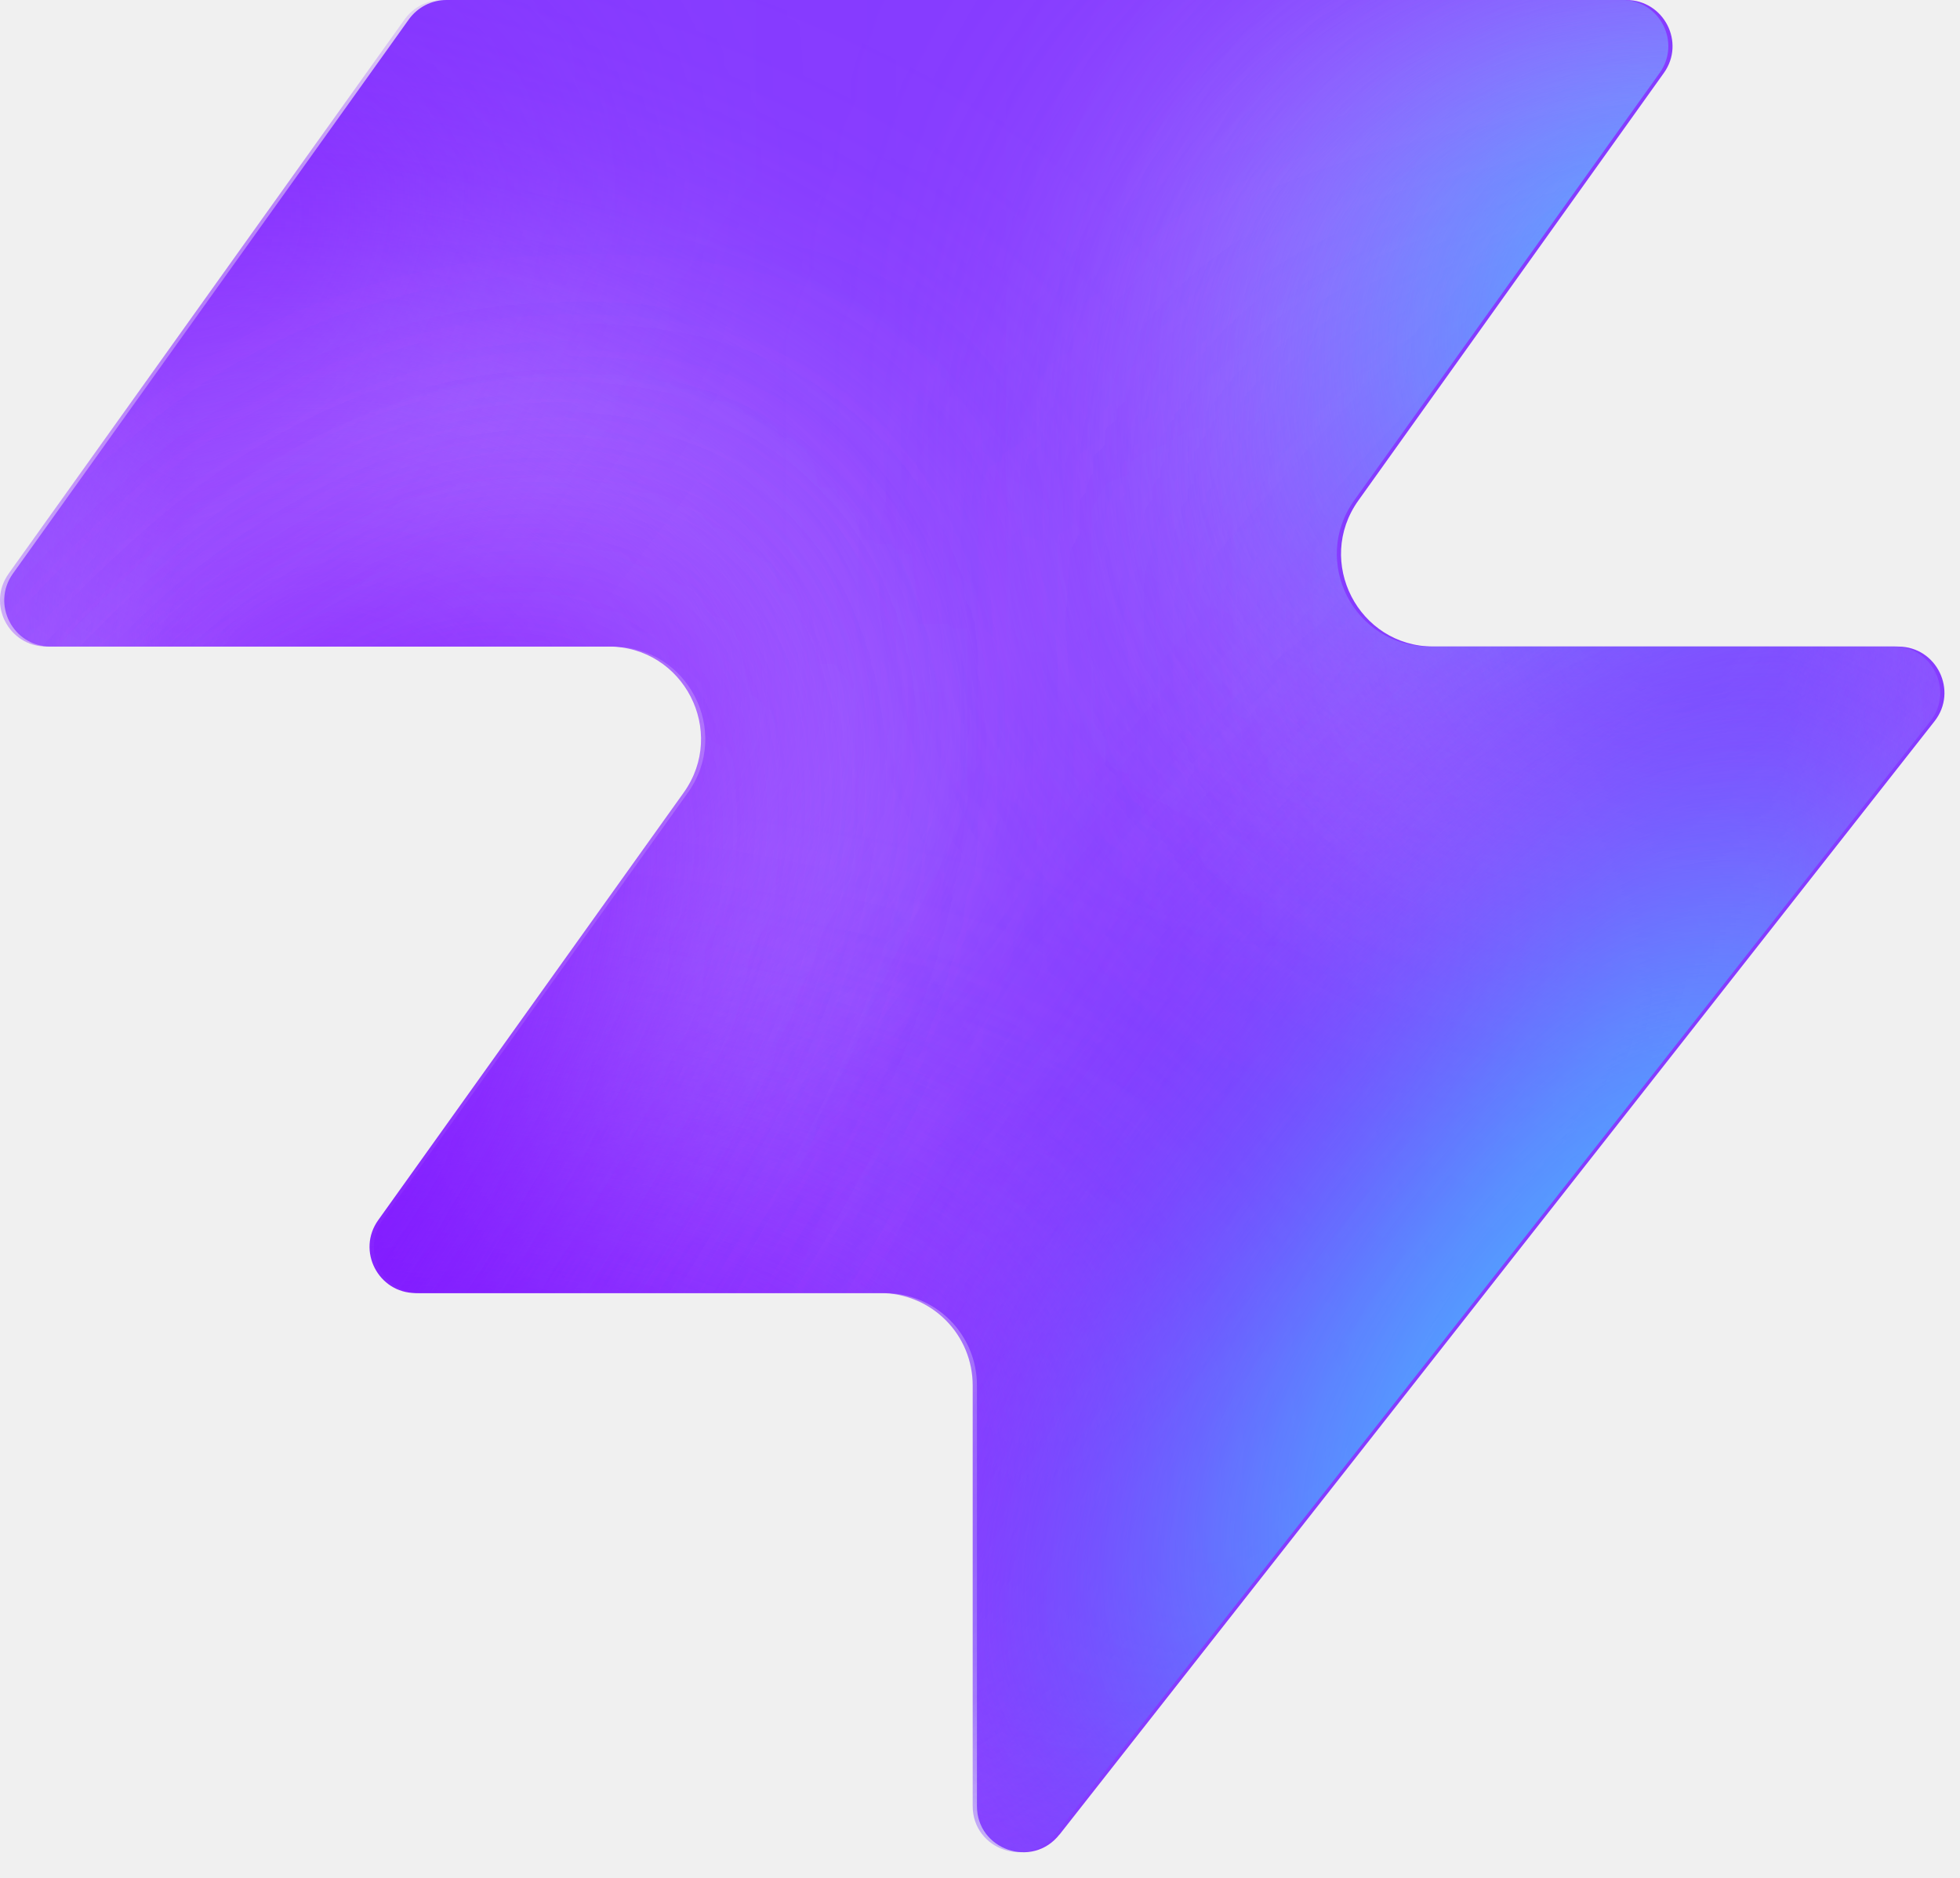
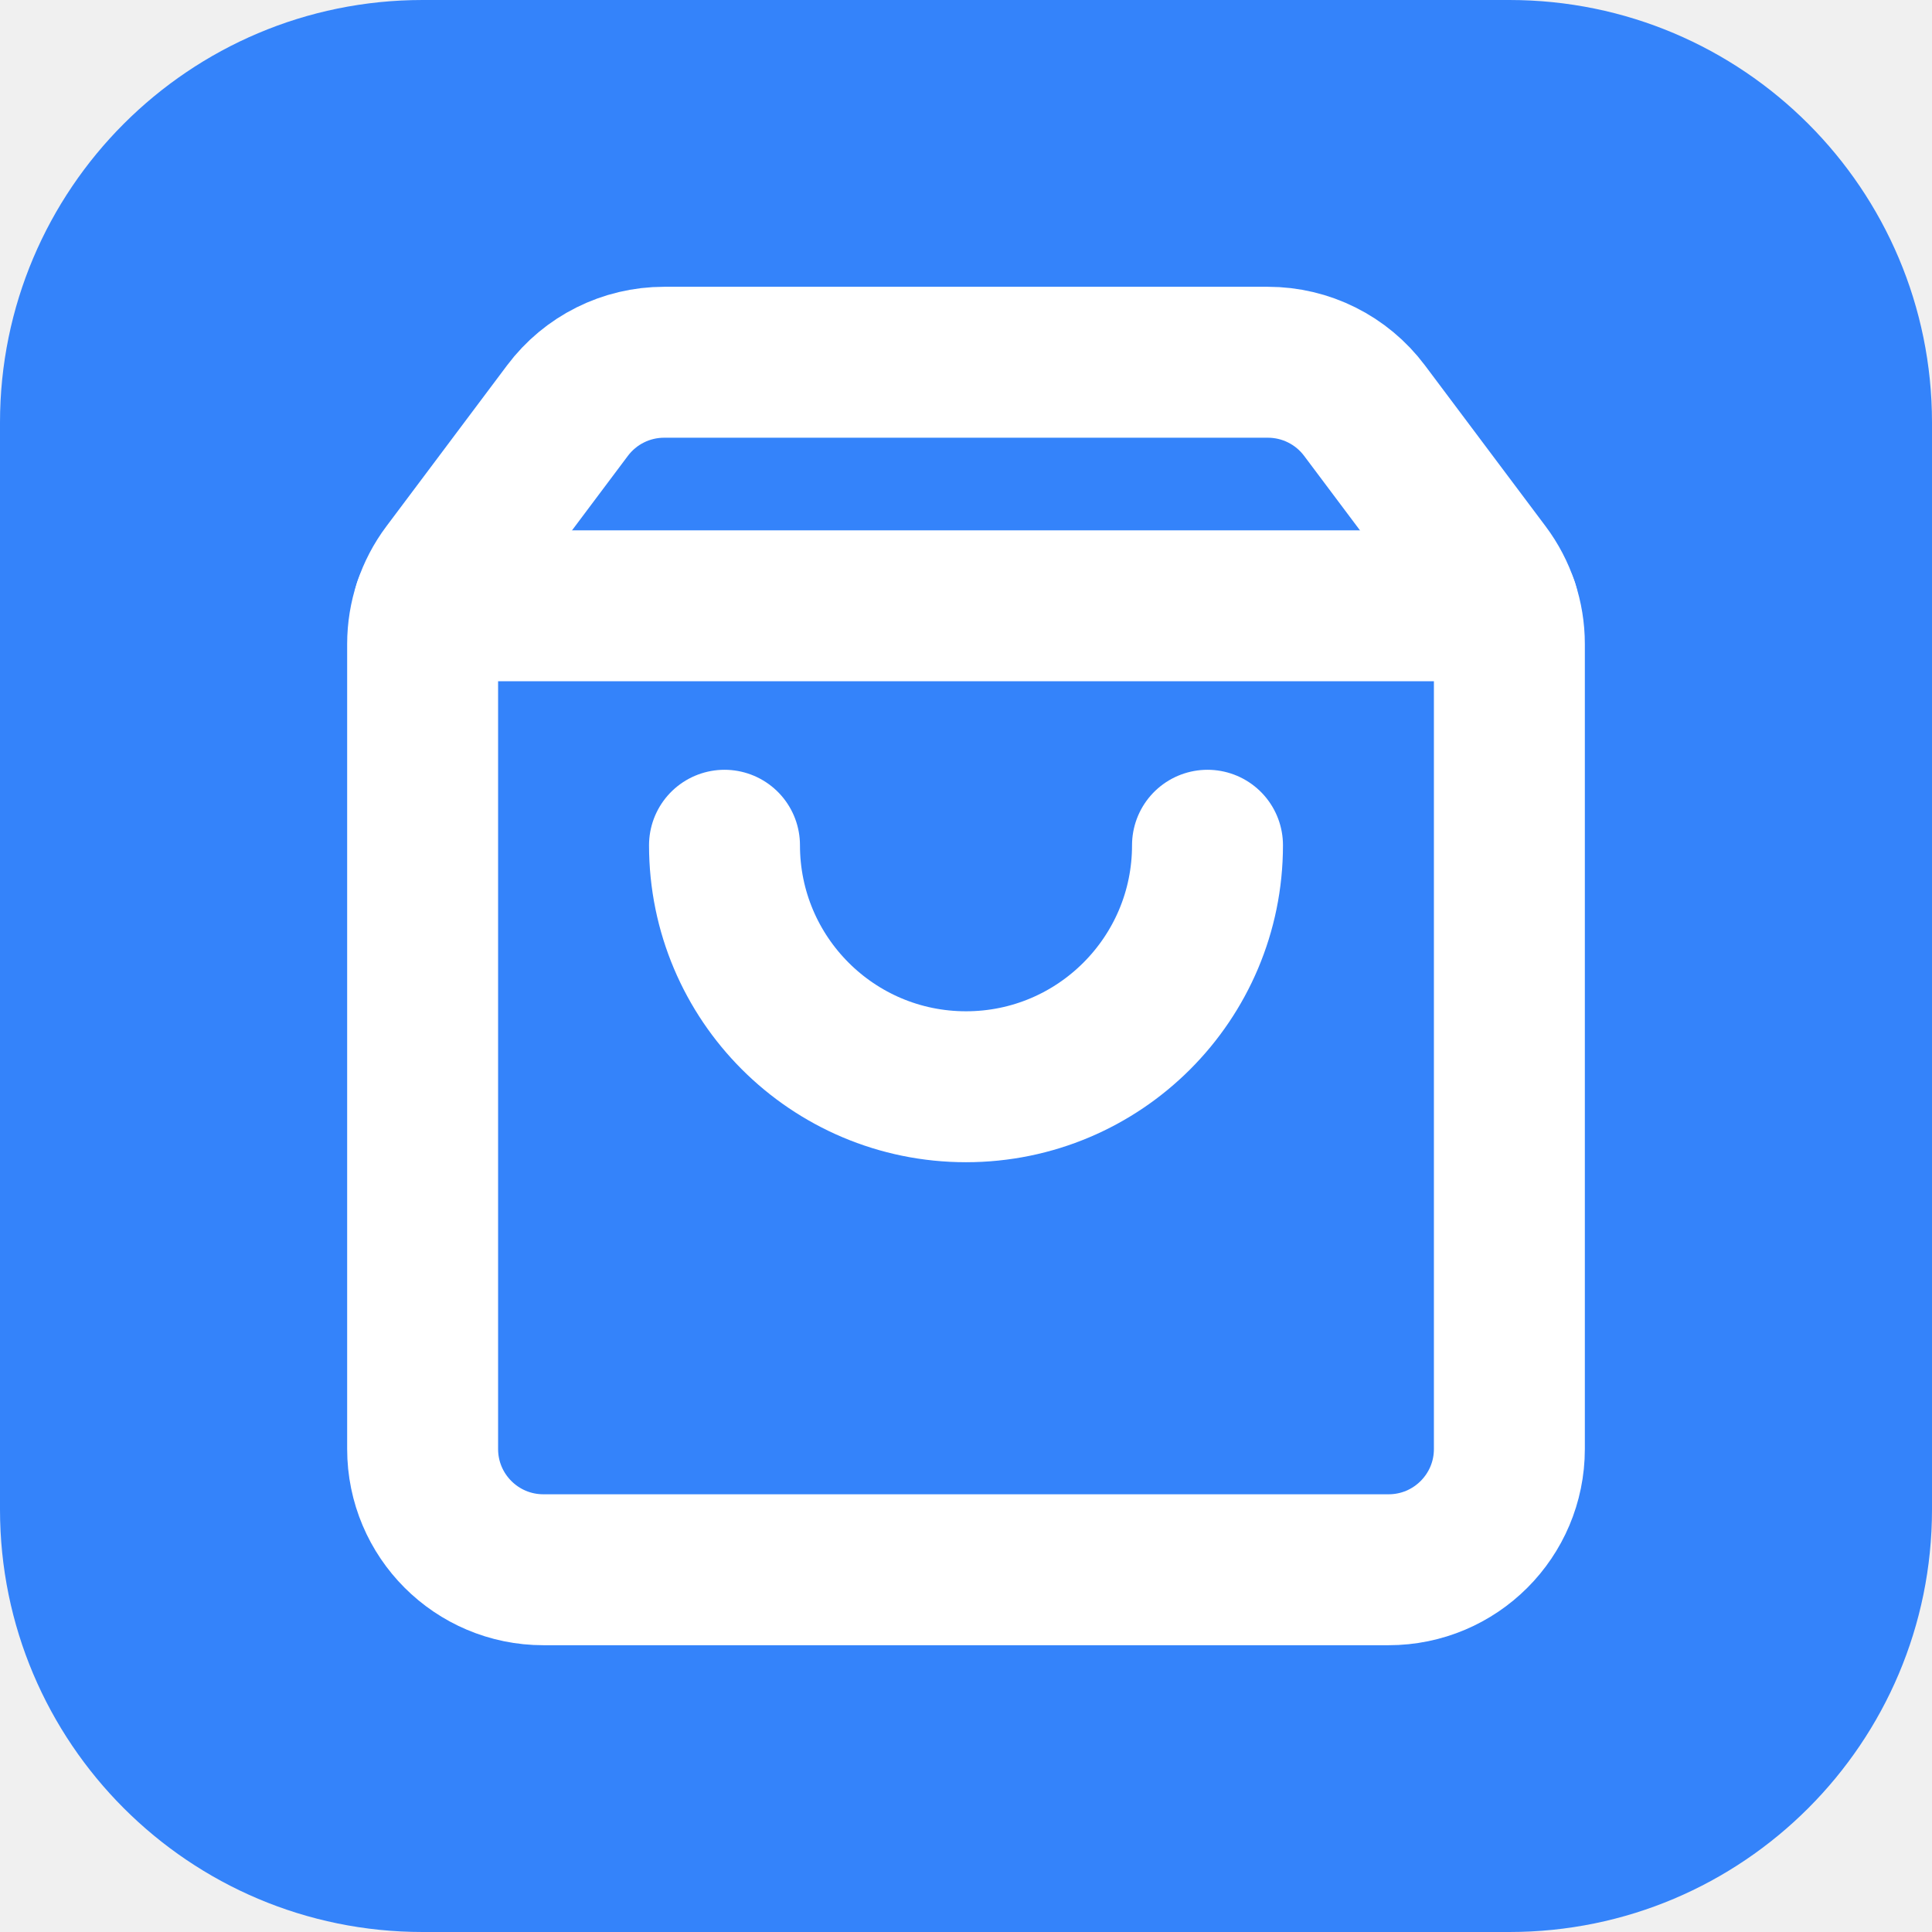
- <svg xmlns="http://www.w3.org/2000/svg" width="48" height="46" fill="none" viewBox="0 0 48 46">
-   <path fill="#863bff" d="M25.946 44.938c-.664.845-2.021.375-2.021-.698V33.937a2.26 2.26 0 0 0-2.262-2.262H10.287c-.92 0-1.456-1.04-.92-1.788l7.48-10.471c1.07-1.497 0-3.578-1.842-3.578H1.237c-.92 0-1.456-1.04-.92-1.788L10.013.474c.214-.297.556-.474.92-.474h28.894c.92 0 1.456 1.04.92 1.788l-7.48 10.471c-1.07 1.498 0 3.579 1.842 3.579h11.377c.943 0 1.473 1.088.89 1.83L25.947 44.94z" style="fill:#863bff;fill:color(display-p3 .525 .23 1);fill-opacity:1" />
-   <mask id="a" width="48" height="46" x="0" y="0" maskUnits="userSpaceOnUse" style="mask-type:alpha">
-     <path fill="#000" d="M25.842 44.938c-.664.844-2.021.375-2.021-.698V33.937a2.26 2.26 0 0 0-2.262-2.262H10.183c-.92 0-1.456-1.04-.92-1.788l7.48-10.471c1.07-1.498 0-3.579-1.842-3.579H1.133c-.92 0-1.456-1.04-.92-1.787L9.91.473c.214-.297.556-.474.92-.474h28.894c.92 0 1.456 1.04.92 1.788l-7.48 10.471c-1.07 1.498 0 3.578 1.842 3.578h11.377c.943 0 1.473 1.088.89 1.832L25.843 44.94z" style="fill:#000;fill-opacity:1" />
-   </mask>
-   <g mask="url(#a)">
-     <g filter="url(#b)">
-       <ellipse cx="5.508" cy="14.704" fill="#ede6ff" rx="5.508" ry="14.704" style="fill:#ede6ff;fill:color(display-p3 .927 .903 1);fill-opacity:1" transform="matrix(.00324 1 1 -.00324 -4.47 31.516)" />
-     </g>
-     <g filter="url(#c)">
-       <ellipse cx="10.399" cy="29.851" fill="#ede6ff" rx="10.399" ry="29.851" style="fill:#ede6ff;fill:color(display-p3 .927 .903 1);fill-opacity:1" transform="matrix(.00324 1 1 -.00324 -39.328 7.883)" />
-     </g>
-     <g filter="url(#d)">
-       <ellipse cx="5.508" cy="30.487" fill="#7e14ff" rx="5.508" ry="30.487" style="fill:#7e14ff;fill:color(display-p3 .492 .077 1);fill-opacity:1" transform="rotate(89.814 -25.913 -14.639)scale(1 -1)" />
-     </g>
-     <g filter="url(#e)">
-       <ellipse cx="5.508" cy="30.599" fill="#7e14ff" rx="5.508" ry="30.599" style="fill:#7e14ff;fill:color(display-p3 .492 .077 1);fill-opacity:1" transform="rotate(89.814 -32.644 -3.334)scale(1 -1)" />
-     </g>
-     <g filter="url(#f)">
-       <ellipse cx="5.508" cy="30.599" fill="#7e14ff" rx="5.508" ry="30.599" style="fill:#7e14ff;fill:color(display-p3 .492 .077 1);fill-opacity:1" transform="matrix(.00324 1 1 -.00324 -34.34 30.47)" />
-     </g>
-     <g filter="url(#g)">
-       <ellipse cx="14.072" cy="22.078" fill="#ede6ff" rx="14.072" ry="22.078" style="fill:#ede6ff;fill:color(display-p3 .927 .903 1);fill-opacity:1" transform="rotate(93.35 24.506 48.493)scale(-1 1)" />
-     </g>
-     <g filter="url(#h)">
-       <ellipse cx="3.47" cy="21.501" fill="#7e14ff" rx="3.47" ry="21.501" style="fill:#7e14ff;fill:color(display-p3 .492 .077 1);fill-opacity:1" transform="rotate(89.009 28.708 47.59)scale(-1 1)" />
-     </g>
-     <g filter="url(#i)">
-       <ellipse cx="3.47" cy="21.501" fill="#7e14ff" rx="3.47" ry="21.501" style="fill:#7e14ff;fill:color(display-p3 .492 .077 1);fill-opacity:1" transform="rotate(89.009 28.708 47.59)scale(-1 1)" />
-     </g>
-     <g filter="url(#j)">
-       <ellipse cx=".387" cy="8.972" fill="#7e14ff" rx="4.407" ry="29.108" style="fill:#7e14ff;fill:color(display-p3 .492 .077 1);fill-opacity:1" transform="rotate(39.51 .387 8.972)" />
-     </g>
-     <g filter="url(#k)">
-       <ellipse cx="47.523" cy="-6.092" fill="#7e14ff" rx="4.407" ry="29.108" style="fill:#7e14ff;fill:color(display-p3 .492 .077 1);fill-opacity:1" transform="rotate(37.892 47.523 -6.092)" />
-     </g>
-     <g filter="url(#l)">
-       <ellipse cx="41.412" cy="6.333" fill="#47bfff" rx="5.971" ry="9.665" style="fill:#47bfff;fill:color(display-p3 .28 .748 1);fill-opacity:1" transform="rotate(37.892 41.412 6.333)" />
-     </g>
-     <g filter="url(#m)">
-       <ellipse cx="-1.879" cy="38.332" fill="#7e14ff" rx="4.407" ry="29.108" style="fill:#7e14ff;fill:color(display-p3 .492 .077 1);fill-opacity:1" transform="rotate(37.892 -1.88 38.332)" />
-     </g>
-     <g filter="url(#n)">
-       <ellipse cx="-1.879" cy="38.332" fill="#7e14ff" rx="4.407" ry="29.108" style="fill:#7e14ff;fill:color(display-p3 .492 .077 1);fill-opacity:1" transform="rotate(37.892 -1.88 38.332)" />
-     </g>
-     <g filter="url(#o)">
-       <ellipse cx="35.651" cy="29.907" fill="#7e14ff" rx="4.407" ry="29.108" style="fill:#7e14ff;fill:color(display-p3 .492 .077 1);fill-opacity:1" transform="rotate(37.892 35.651 29.907)" />
-     </g>
-     <g filter="url(#p)">
-       <ellipse cx="38.418" cy="32.4" fill="#47bfff" rx="5.971" ry="15.297" style="fill:#47bfff;fill:color(display-p3 .28 .748 1);fill-opacity:1" transform="rotate(37.892 38.418 32.4)" />
-     </g>
+ <svg xmlns="http://www.w3.org/2000/svg" width="32" height="32" viewBox="0 0 32 32">
+   <rect width="32" height="32" rx="7" fill="#3483fa" />
+   <g transform="translate(4 4)" fill="none" stroke="#ffffff" stroke-width="2.5" stroke-linecap="round" stroke-linejoin="round">
+     <path d="M3.4 5.467a2 2 0 0 0-.4 1.2V20a2 2 0 0 0 2 2h14a2 2 0 0 0 2-2V6.667a2 2 0 0 0-.4-1.2l-2-2.667A2 2 0 0 0 17 2H7a2 2 0 0 0-1.6.8z" />
+     <path d="M3.103 6.034h17.794" />
+     <path d="M16 10a4 4 0 0 1-8 0" />
  </g>
-   <defs>
-     <filter id="b" width="60.045" height="41.654" x="-19.77" y="16.149" color-interpolation-filters="sRGB" filterUnits="userSpaceOnUse">
-       <feFlood flood-opacity="0" result="BackgroundImageFix" />
-       <feBlend in="SourceGraphic" in2="BackgroundImageFix" result="shape" />
-       <feGaussianBlur result="effect1_foregroundBlur_2002_17158" stdDeviation="7.659" />
-     </filter>
-     <filter id="c" width="90.34" height="51.437" x="-54.613" y="-7.533" color-interpolation-filters="sRGB" filterUnits="userSpaceOnUse">
-       <feFlood flood-opacity="0" result="BackgroundImageFix" />
-       <feBlend in="SourceGraphic" in2="BackgroundImageFix" result="shape" />
-       <feGaussianBlur result="effect1_foregroundBlur_2002_17158" stdDeviation="7.659" />
-     </filter>
-     <filter id="d" width="79.355" height="29.4" x="-49.64" y="2.03" color-interpolation-filters="sRGB" filterUnits="userSpaceOnUse">
-       <feFlood flood-opacity="0" result="BackgroundImageFix" />
-       <feBlend in="SourceGraphic" in2="BackgroundImageFix" result="shape" />
-       <feGaussianBlur result="effect1_foregroundBlur_2002_17158" stdDeviation="4.596" />
-     </filter>
-     <filter id="e" width="79.579" height="29.4" x="-45.045" y="20.029" color-interpolation-filters="sRGB" filterUnits="userSpaceOnUse">
-       <feFlood flood-opacity="0" result="BackgroundImageFix" />
-       <feBlend in="SourceGraphic" in2="BackgroundImageFix" result="shape" />
-       <feGaussianBlur result="effect1_foregroundBlur_2002_17158" stdDeviation="4.596" />
-     </filter>
-     <filter id="f" width="79.579" height="29.4" x="-43.513" y="21.178" color-interpolation-filters="sRGB" filterUnits="userSpaceOnUse">
-       <feFlood flood-opacity="0" result="BackgroundImageFix" />
-       <feBlend in="SourceGraphic" in2="BackgroundImageFix" result="shape" />
-       <feGaussianBlur result="effect1_foregroundBlur_2002_17158" stdDeviation="4.596" />
-     </filter>
-     <filter id="g" width="74.749" height="58.852" x="15.756" y="-17.901" color-interpolation-filters="sRGB" filterUnits="userSpaceOnUse">
-       <feFlood flood-opacity="0" result="BackgroundImageFix" />
-       <feBlend in="SourceGraphic" in2="BackgroundImageFix" result="shape" />
-       <feGaussianBlur result="effect1_foregroundBlur_2002_17158" stdDeviation="7.659" />
-     </filter>
-     <filter id="h" width="61.377" height="25.362" x="23.548" y="2.284" color-interpolation-filters="sRGB" filterUnits="userSpaceOnUse">
-       <feFlood flood-opacity="0" result="BackgroundImageFix" />
-       <feBlend in="SourceGraphic" in2="BackgroundImageFix" result="shape" />
-       <feGaussianBlur result="effect1_foregroundBlur_2002_17158" stdDeviation="4.596" />
-     </filter>
-     <filter id="i" width="61.377" height="25.362" x="23.548" y="2.284" color-interpolation-filters="sRGB" filterUnits="userSpaceOnUse">
-       <feFlood flood-opacity="0" result="BackgroundImageFix" />
-       <feBlend in="SourceGraphic" in2="BackgroundImageFix" result="shape" />
-       <feGaussianBlur result="effect1_foregroundBlur_2002_17158" stdDeviation="4.596" />
-     </filter>
-     <filter id="j" width="56.045" height="63.649" x="-27.636" y="-22.853" color-interpolation-filters="sRGB" filterUnits="userSpaceOnUse">
-       <feFlood flood-opacity="0" result="BackgroundImageFix" />
-       <feBlend in="SourceGraphic" in2="BackgroundImageFix" result="shape" />
-       <feGaussianBlur result="effect1_foregroundBlur_2002_17158" stdDeviation="4.596" />
-     </filter>
-     <filter id="k" width="54.814" height="64.646" x="20.116" y="-38.415" color-interpolation-filters="sRGB" filterUnits="userSpaceOnUse">
-       <feFlood flood-opacity="0" result="BackgroundImageFix" />
-       <feBlend in="SourceGraphic" in2="BackgroundImageFix" result="shape" />
-       <feGaussianBlur result="effect1_foregroundBlur_2002_17158" stdDeviation="4.596" />
-     </filter>
-     <filter id="l" width="33.541" height="35.313" x="24.641" y="-11.323" color-interpolation-filters="sRGB" filterUnits="userSpaceOnUse">
-       <feFlood flood-opacity="0" result="BackgroundImageFix" />
-       <feBlend in="SourceGraphic" in2="BackgroundImageFix" result="shape" />
-       <feGaussianBlur result="effect1_foregroundBlur_2002_17158" stdDeviation="4.596" />
-     </filter>
-     <filter id="m" width="54.814" height="64.646" x="-29.286" y="6.009" color-interpolation-filters="sRGB" filterUnits="userSpaceOnUse">
-       <feFlood flood-opacity="0" result="BackgroundImageFix" />
-       <feBlend in="SourceGraphic" in2="BackgroundImageFix" result="shape" />
-       <feGaussianBlur result="effect1_foregroundBlur_2002_17158" stdDeviation="4.596" />
-     </filter>
-     <filter id="n" width="54.814" height="64.646" x="-29.286" y="6.009" color-interpolation-filters="sRGB" filterUnits="userSpaceOnUse">
-       <feFlood flood-opacity="0" result="BackgroundImageFix" />
-       <feBlend in="SourceGraphic" in2="BackgroundImageFix" result="shape" />
-       <feGaussianBlur result="effect1_foregroundBlur_2002_17158" stdDeviation="4.596" />
-     </filter>
-     <filter id="o" width="54.814" height="64.646" x="8.244" y="-2.416" color-interpolation-filters="sRGB" filterUnits="userSpaceOnUse">
-       <feFlood flood-opacity="0" result="BackgroundImageFix" />
-       <feBlend in="SourceGraphic" in2="BackgroundImageFix" result="shape" />
-       <feGaussianBlur result="effect1_foregroundBlur_2002_17158" stdDeviation="4.596" />
-     </filter>
-     <filter id="p" width="39.409" height="43.623" x="18.713" y="10.588" color-interpolation-filters="sRGB" filterUnits="userSpaceOnUse">
-       <feFlood flood-opacity="0" result="BackgroundImageFix" />
-       <feBlend in="SourceGraphic" in2="BackgroundImageFix" result="shape" />
-       <feGaussianBlur result="effect1_foregroundBlur_2002_17158" stdDeviation="4.596" />
-     </filter>
-   </defs>
</svg>
